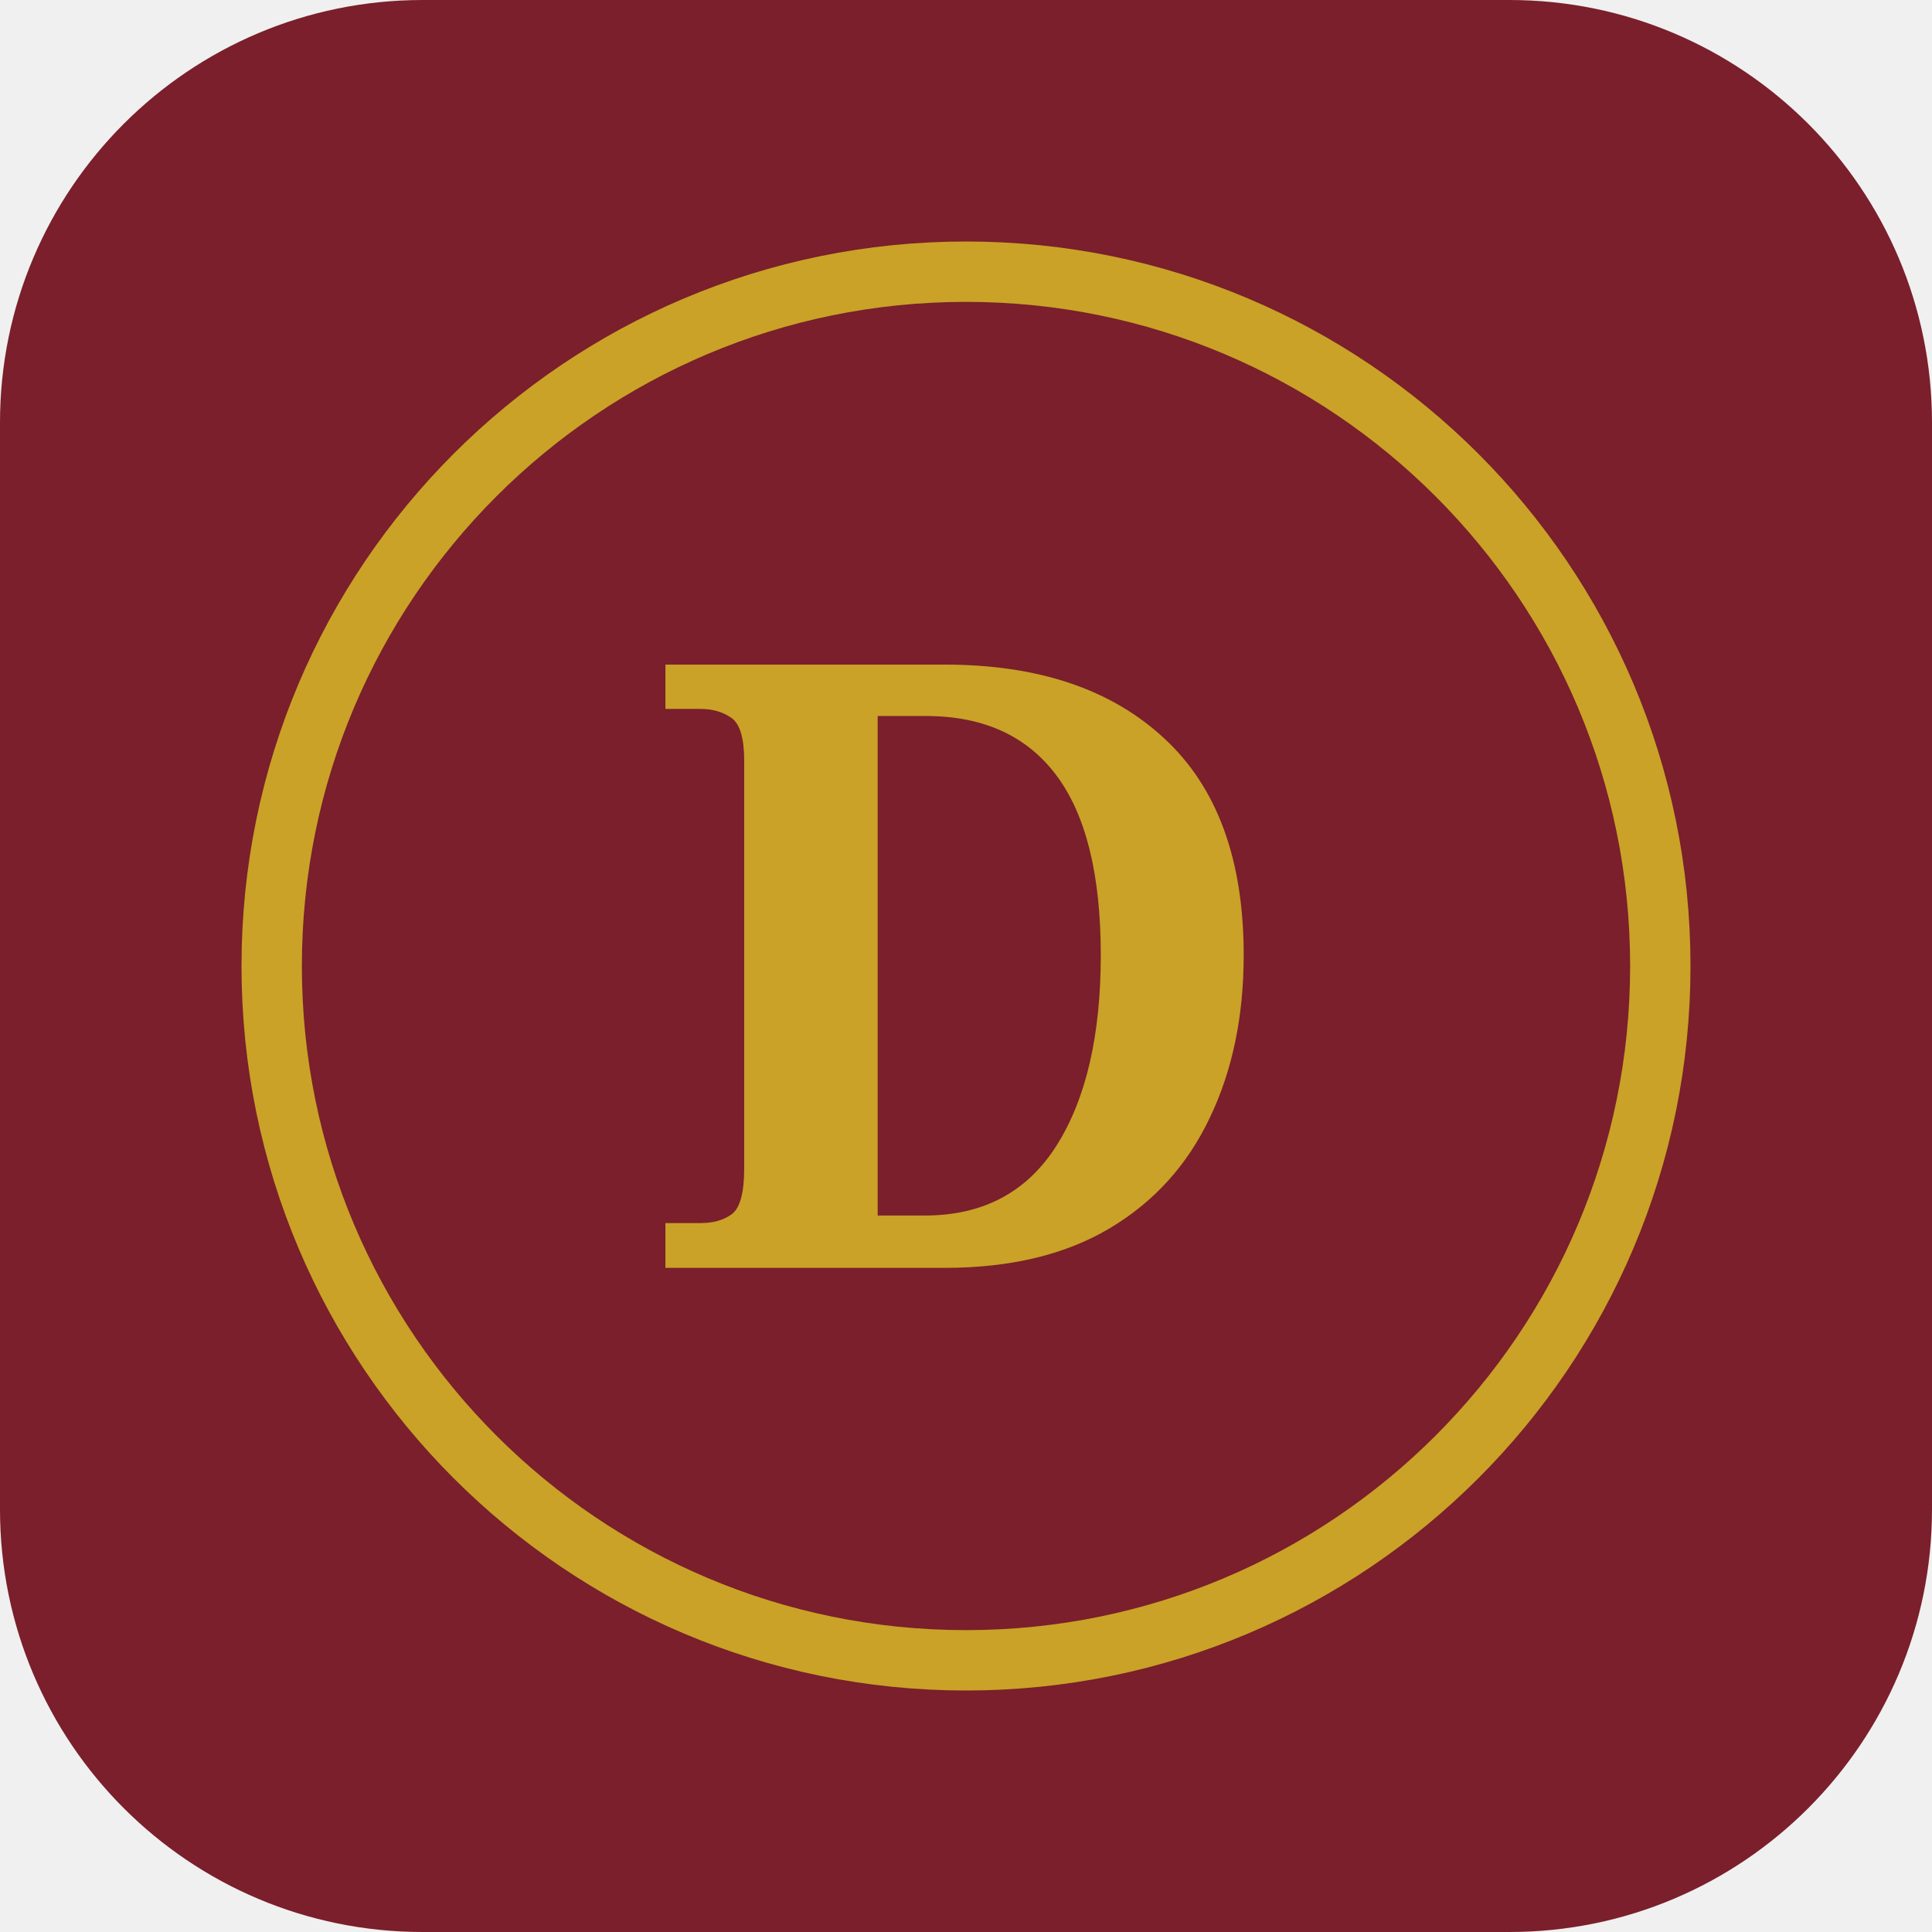
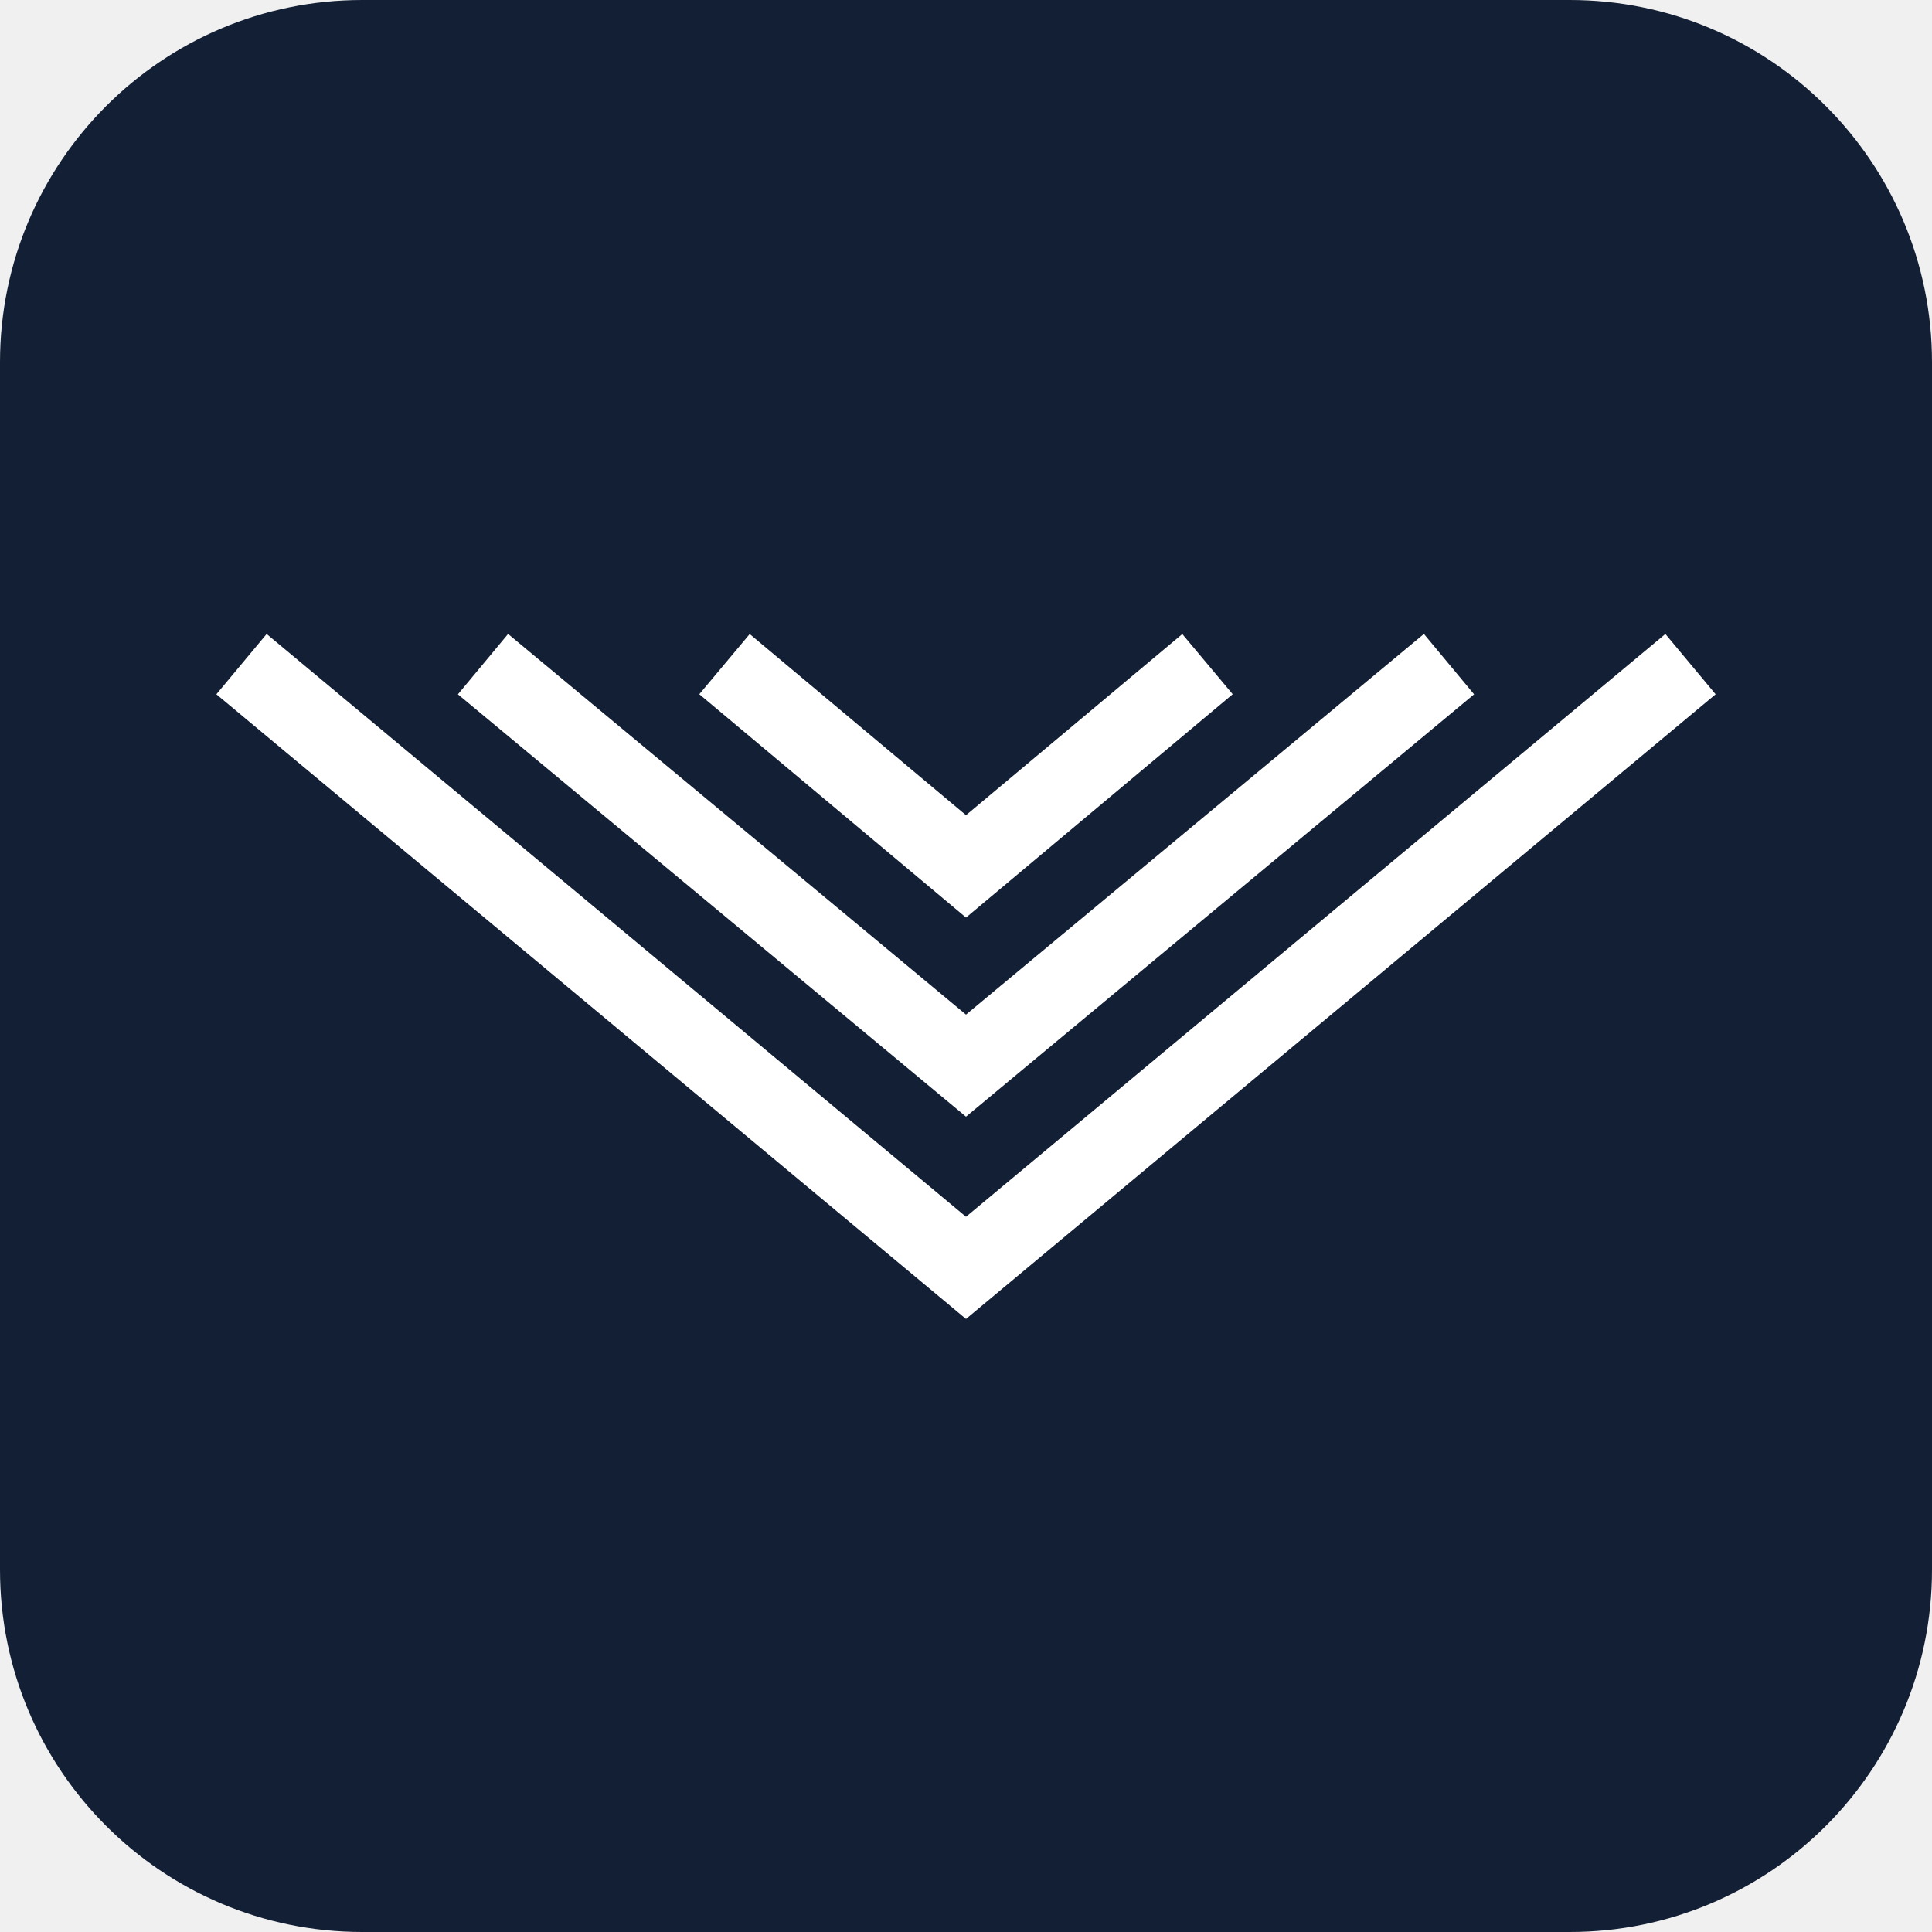
<svg xmlns="http://www.w3.org/2000/svg" viewBox="0 0 64 64">
-   <rect width="64" height="64" rx="14" fill="#7a1f2b" />
-   <circle cx="32" cy="32" r="23" fill="none" stroke="#c9a227" stroke-width="2" />
-   <text x="32" y="42" text-anchor="middle" font-family="Georgia,serif" font-weight="700" font-size="28" fill="#c9a227">D</text>
+   <rect width="64" height="64" rx="12" fill="#131F35" />
+   <g fill="none" stroke="#fff" stroke-width="2.6" stroke-linejoin="miter">
+     <path d="M8 22 L32 42 L56 22" />
+     <path d="M16 22 L32 35.3 L48 22" />
+     <path d="M24 22 L32 28.7 L40 22" />
+   </g>
</svg>
